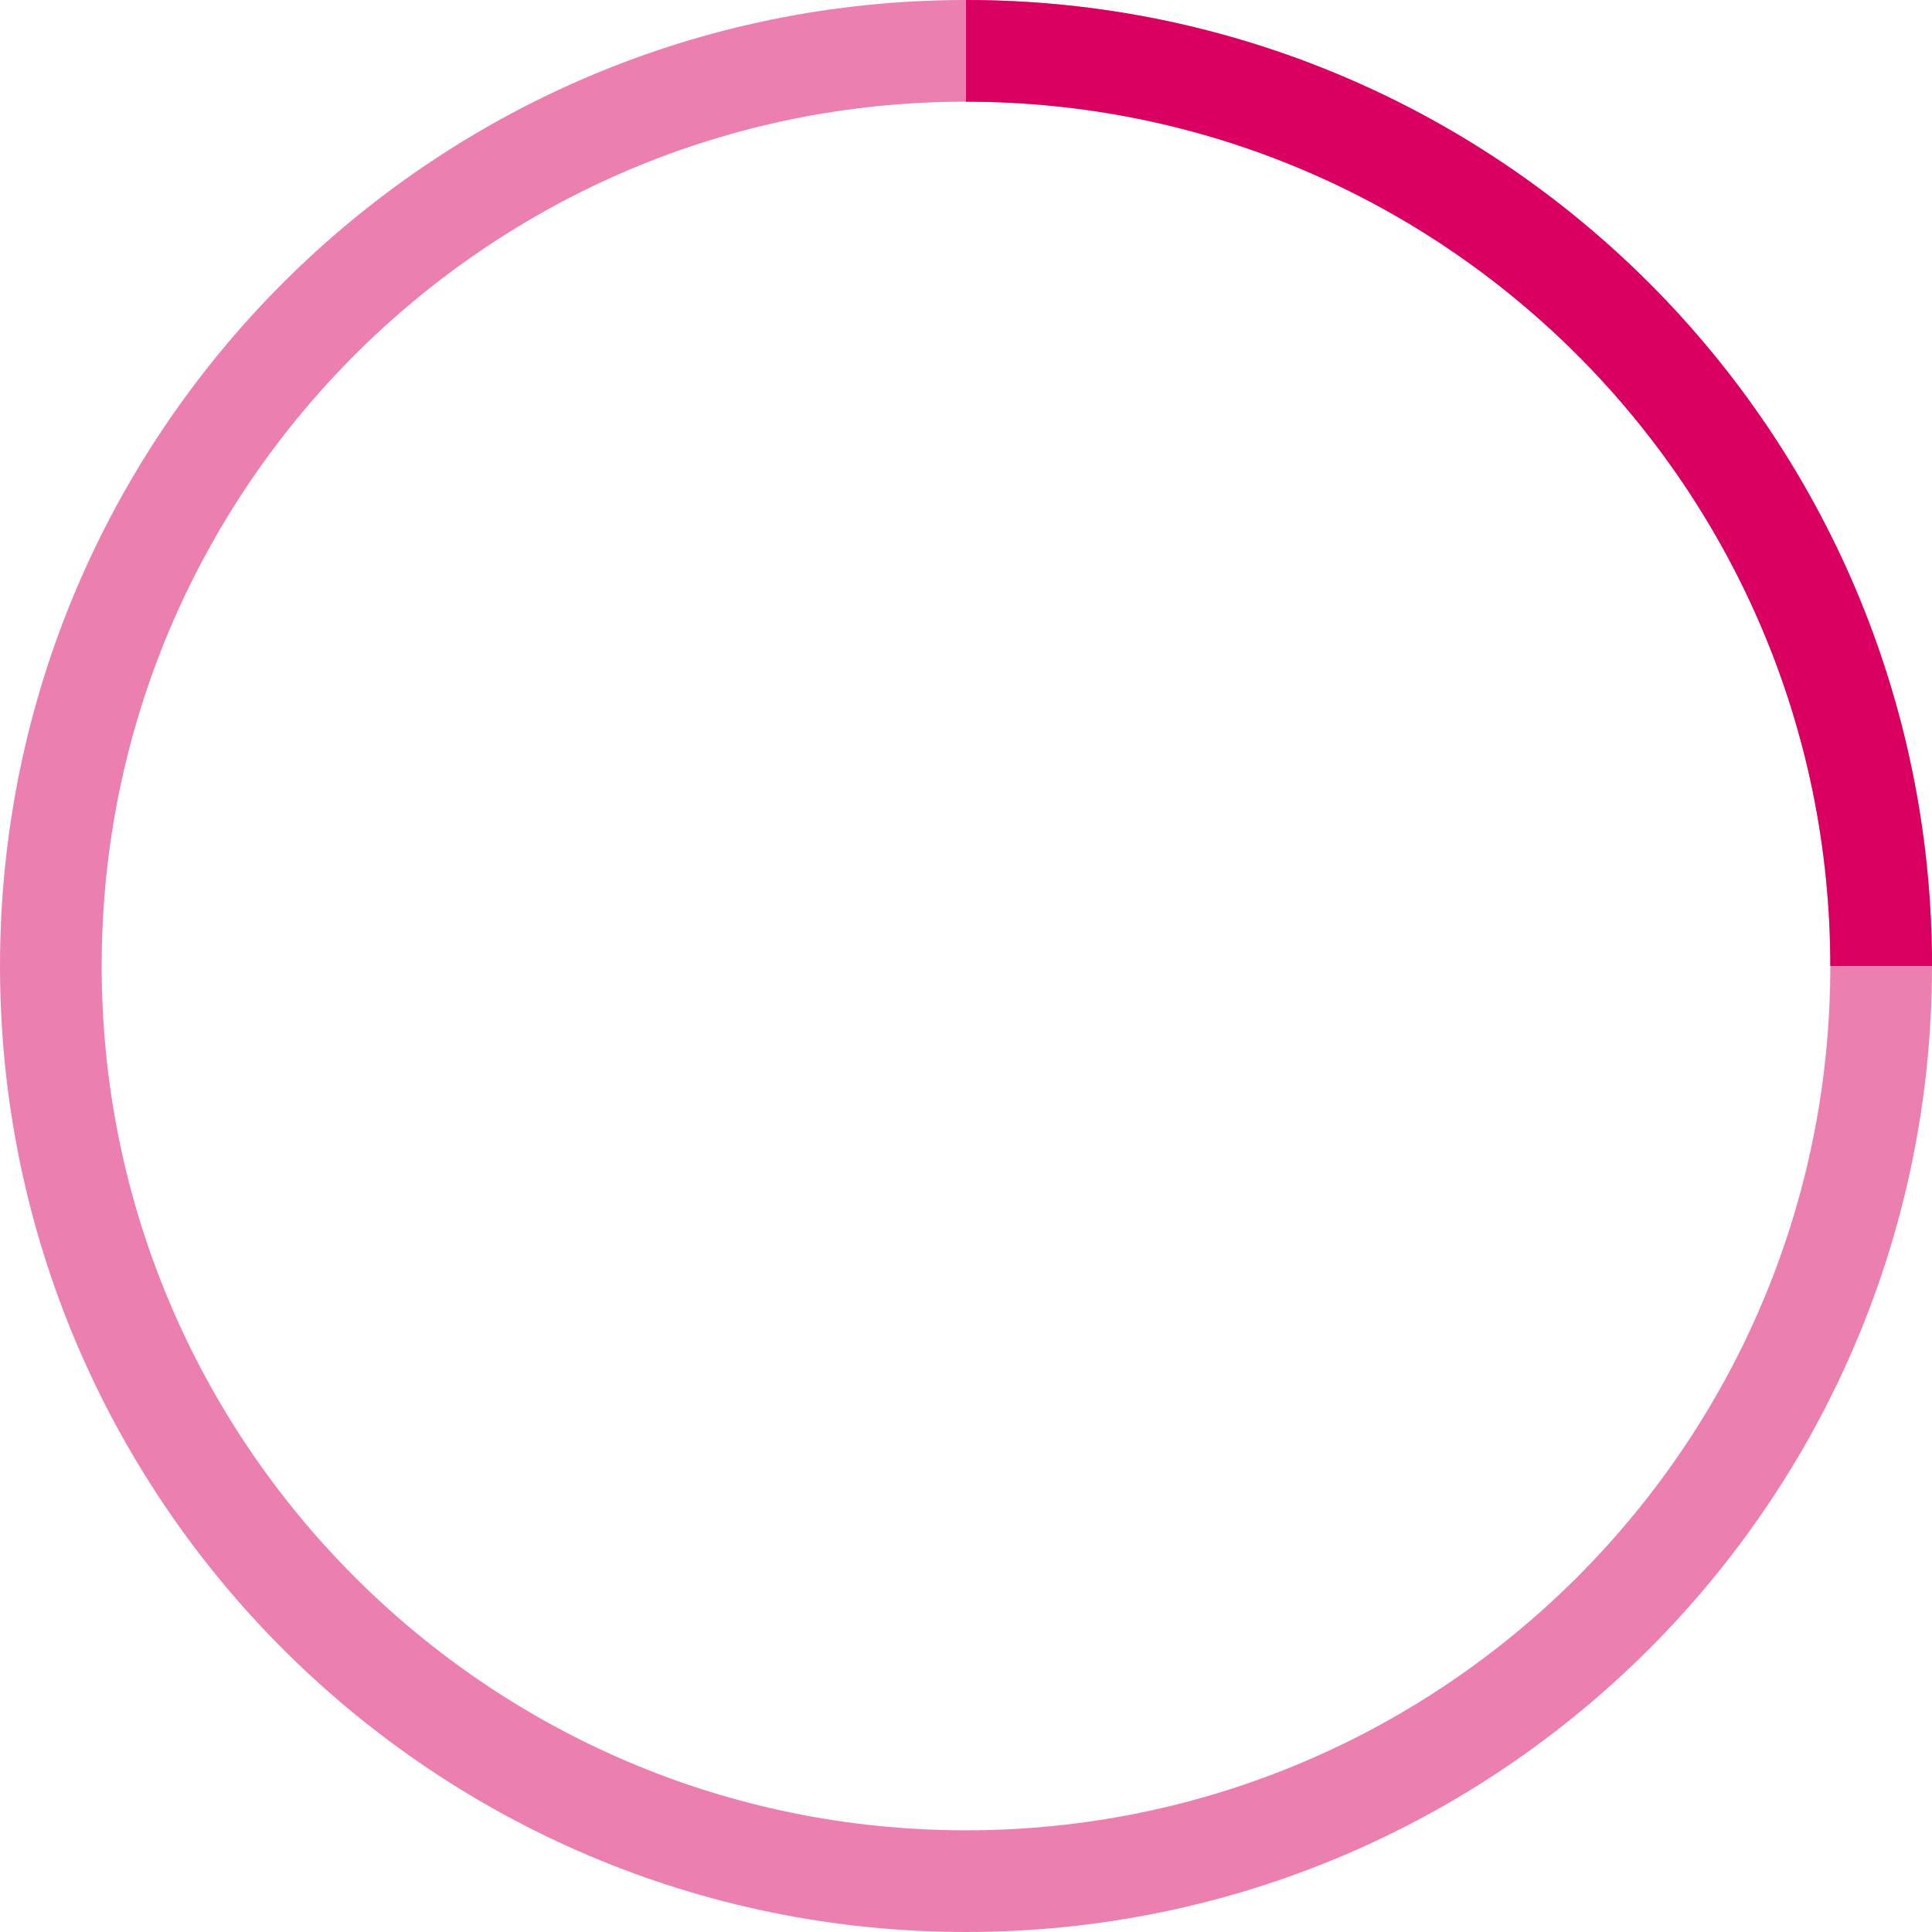
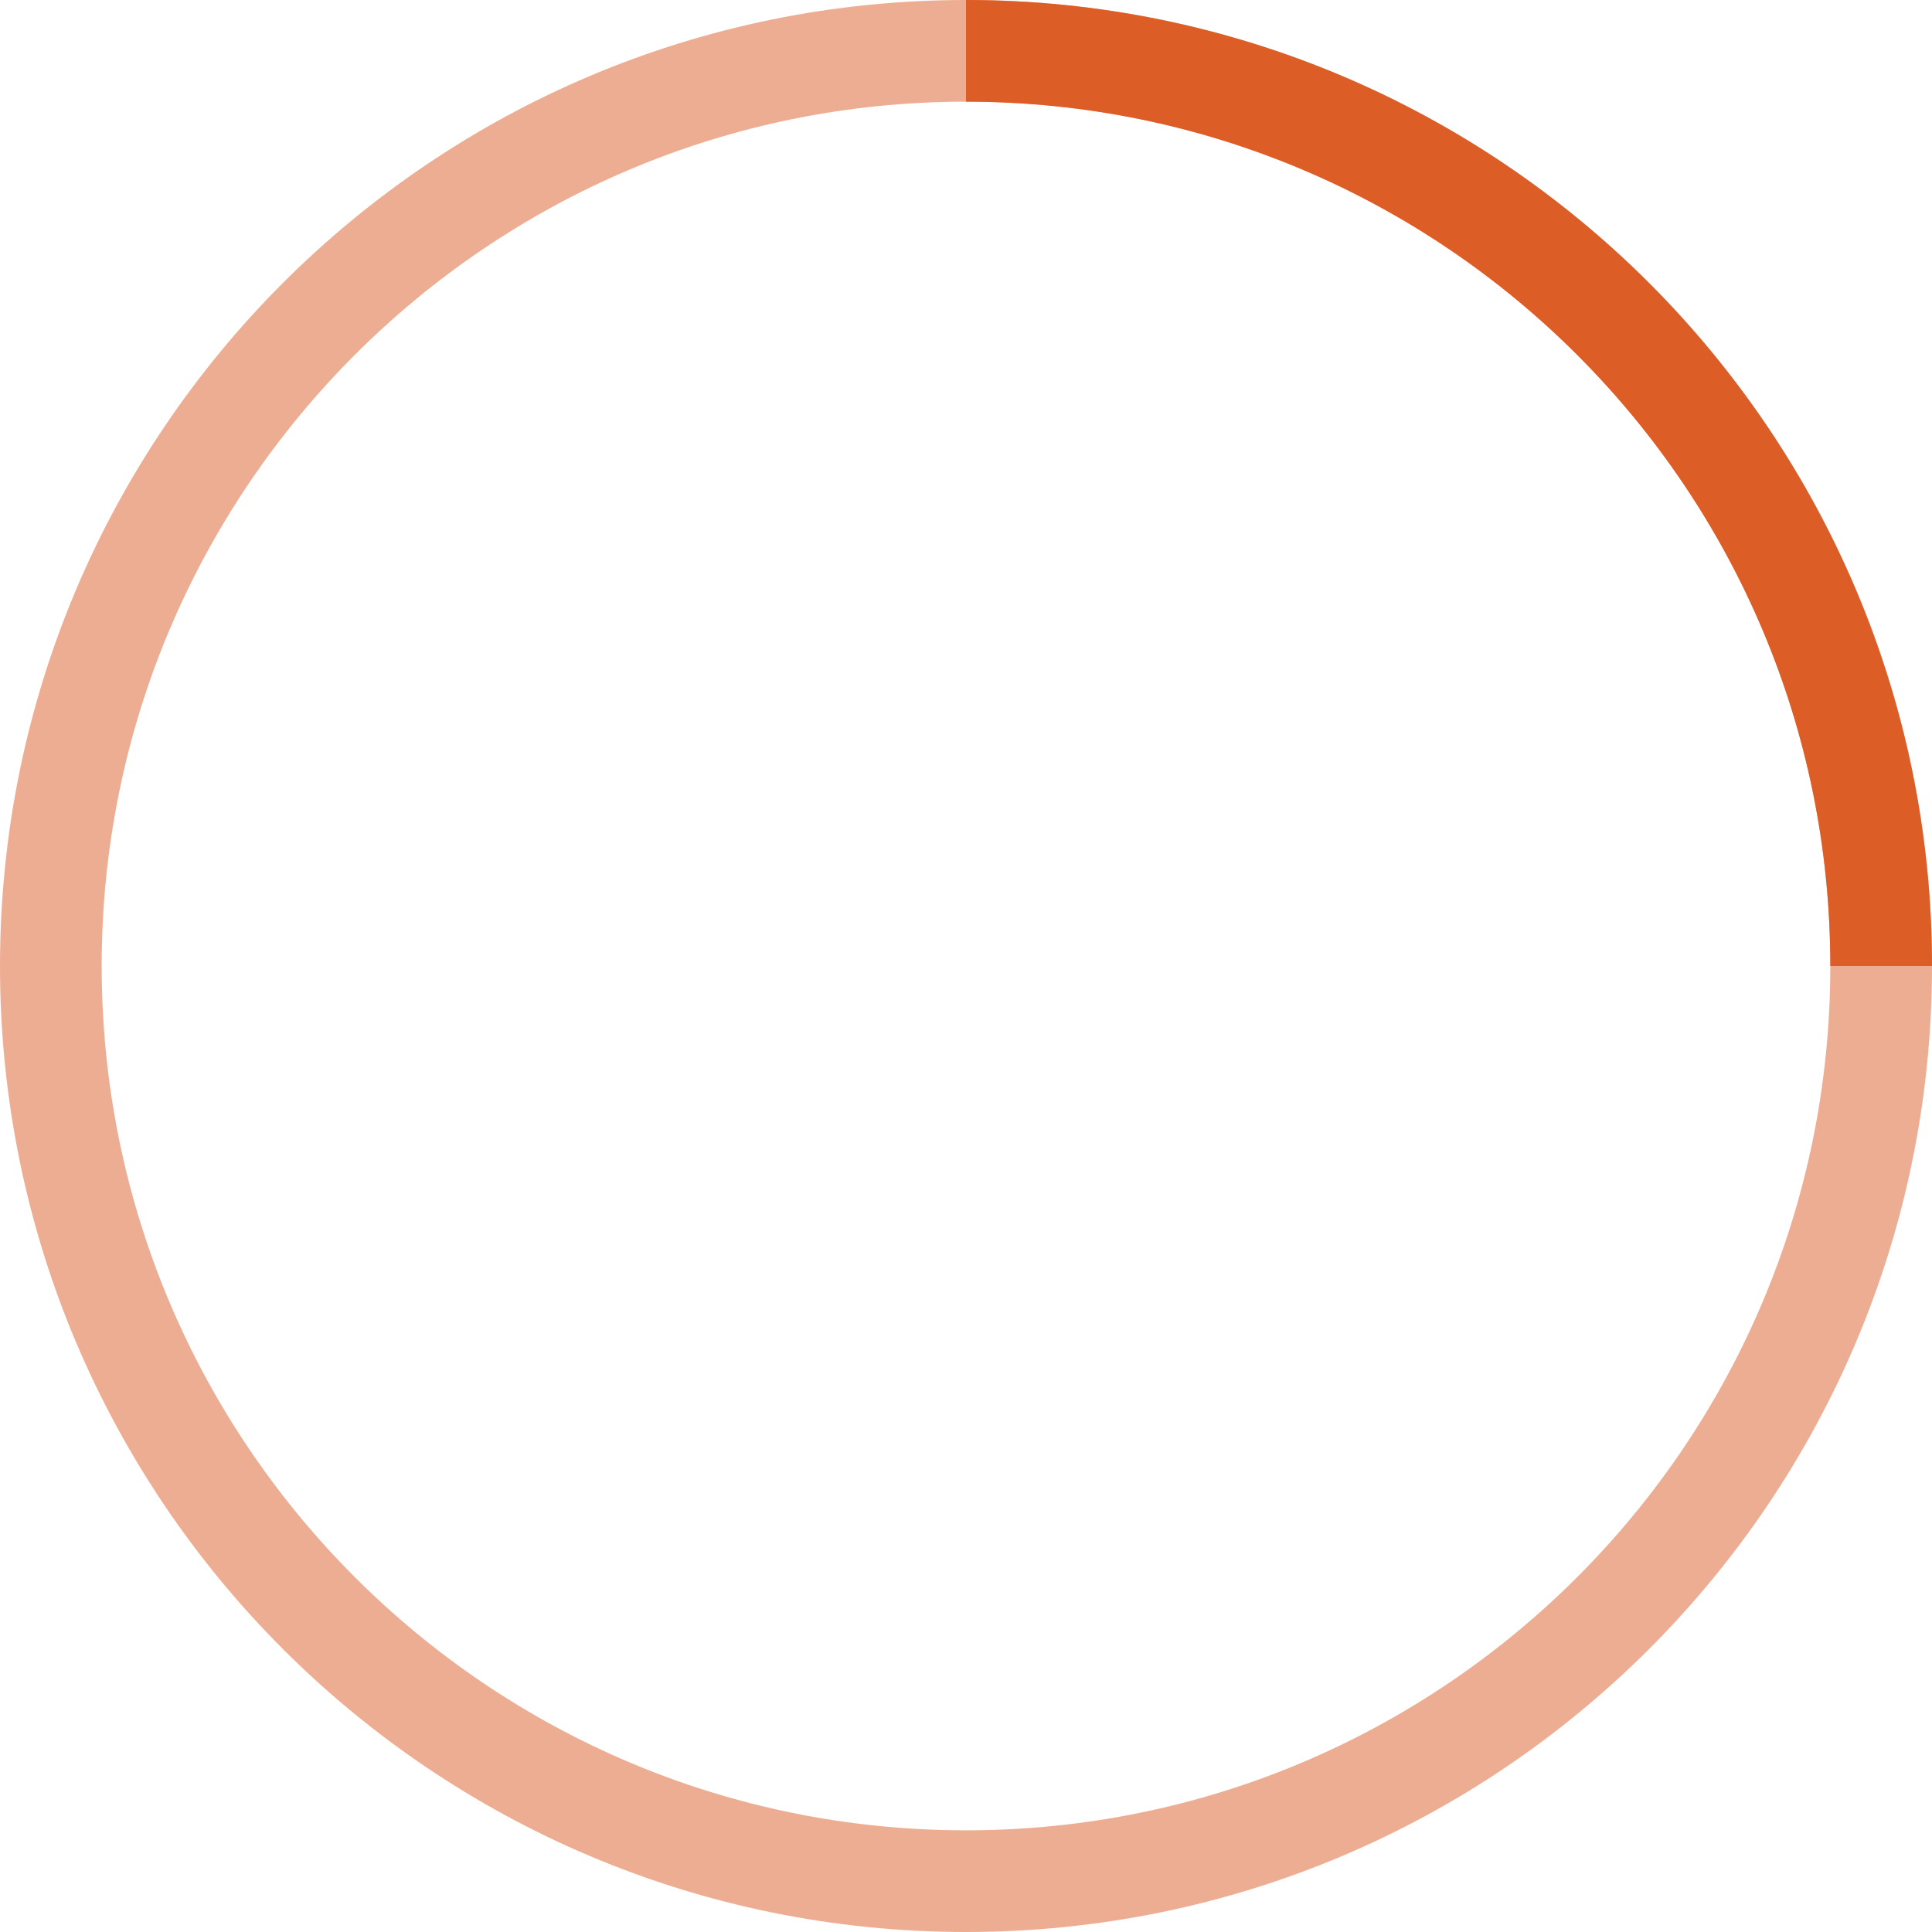
- <svg xmlns="http://www.w3.org/2000/svg" width="38" height="38" viewBox="0 0 38 38" stroke="#d90062">
+ <svg xmlns="http://www.w3.org/2000/svg" width="38" height="38" viewBox="0 0 38 38" stroke="#dd5d26">
  <g fill="none" fill-rule="evenodd">
    <g transform="translate(1 1)" stroke-width="2">
      <circle stroke-opacity=".5" cx="18" cy="18" r="18" />
      <path d="M36 18c0-9.94-8.06-18-18-18">
        <animateTransform attributeName="transform" type="rotate" from="0 18 18" to="360 18 18" dur="1s" repeatCount="indefinite" />
      </path>
    </g>
  </g>
</svg>
